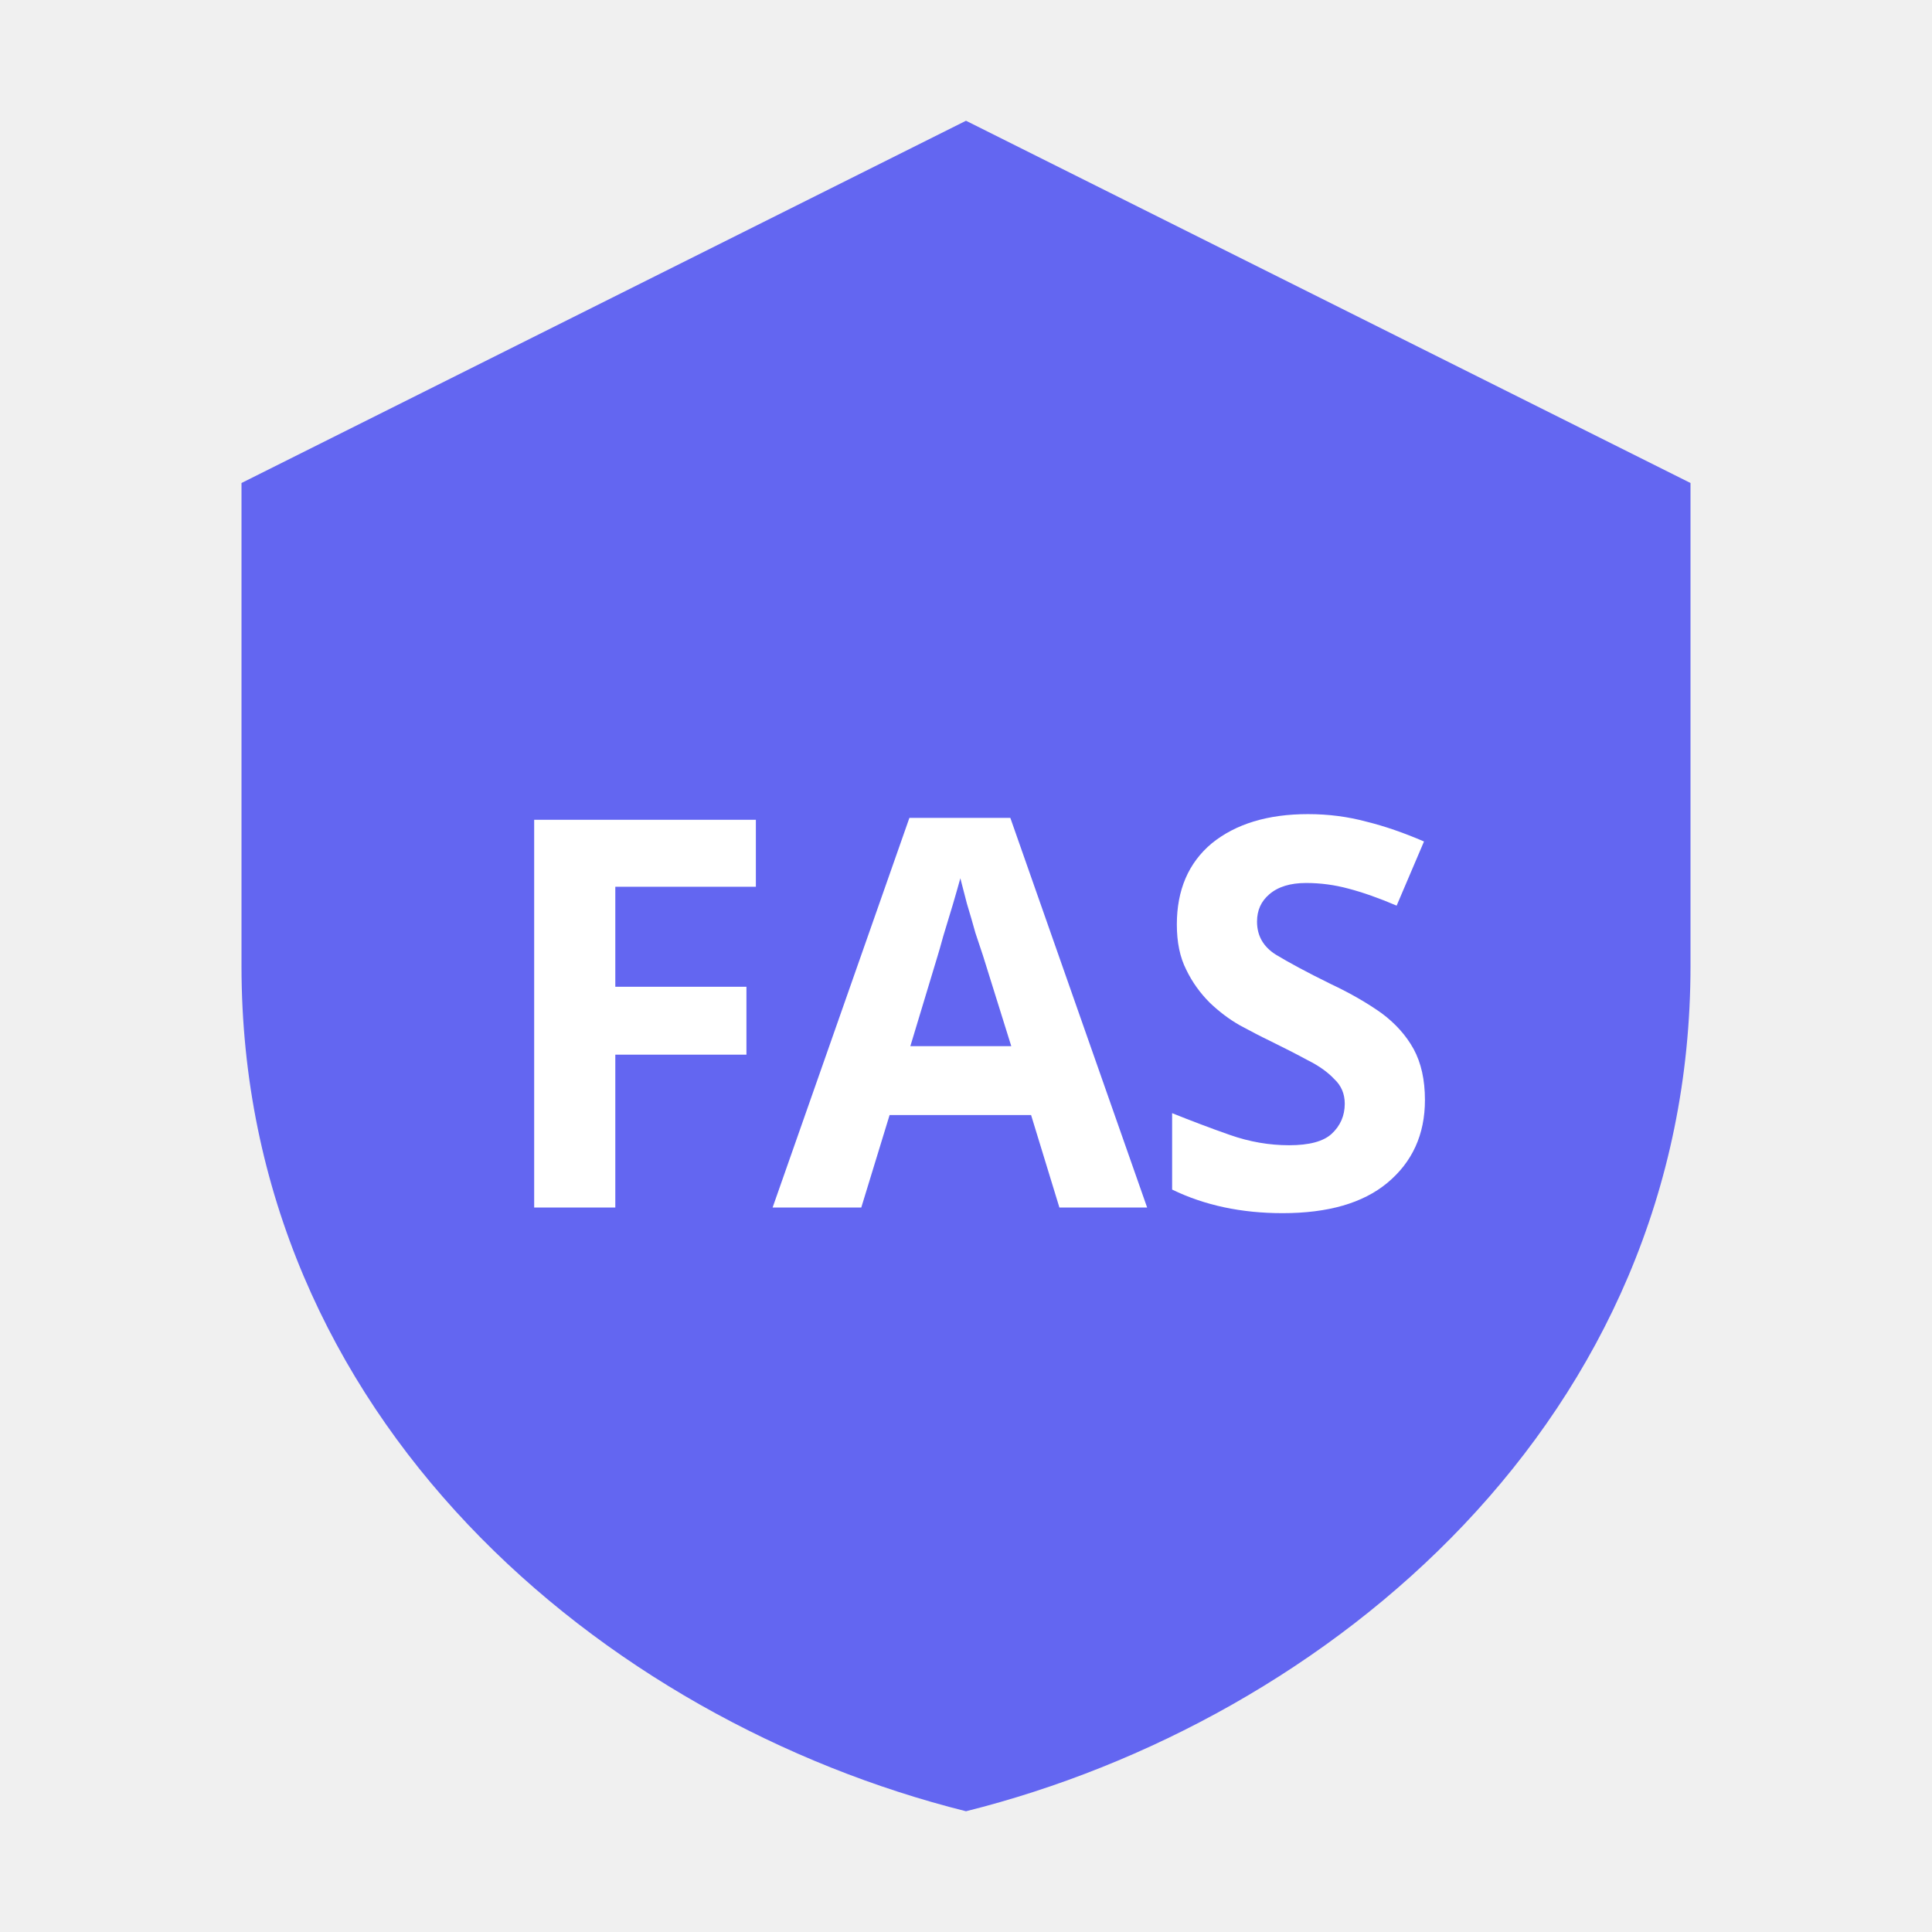
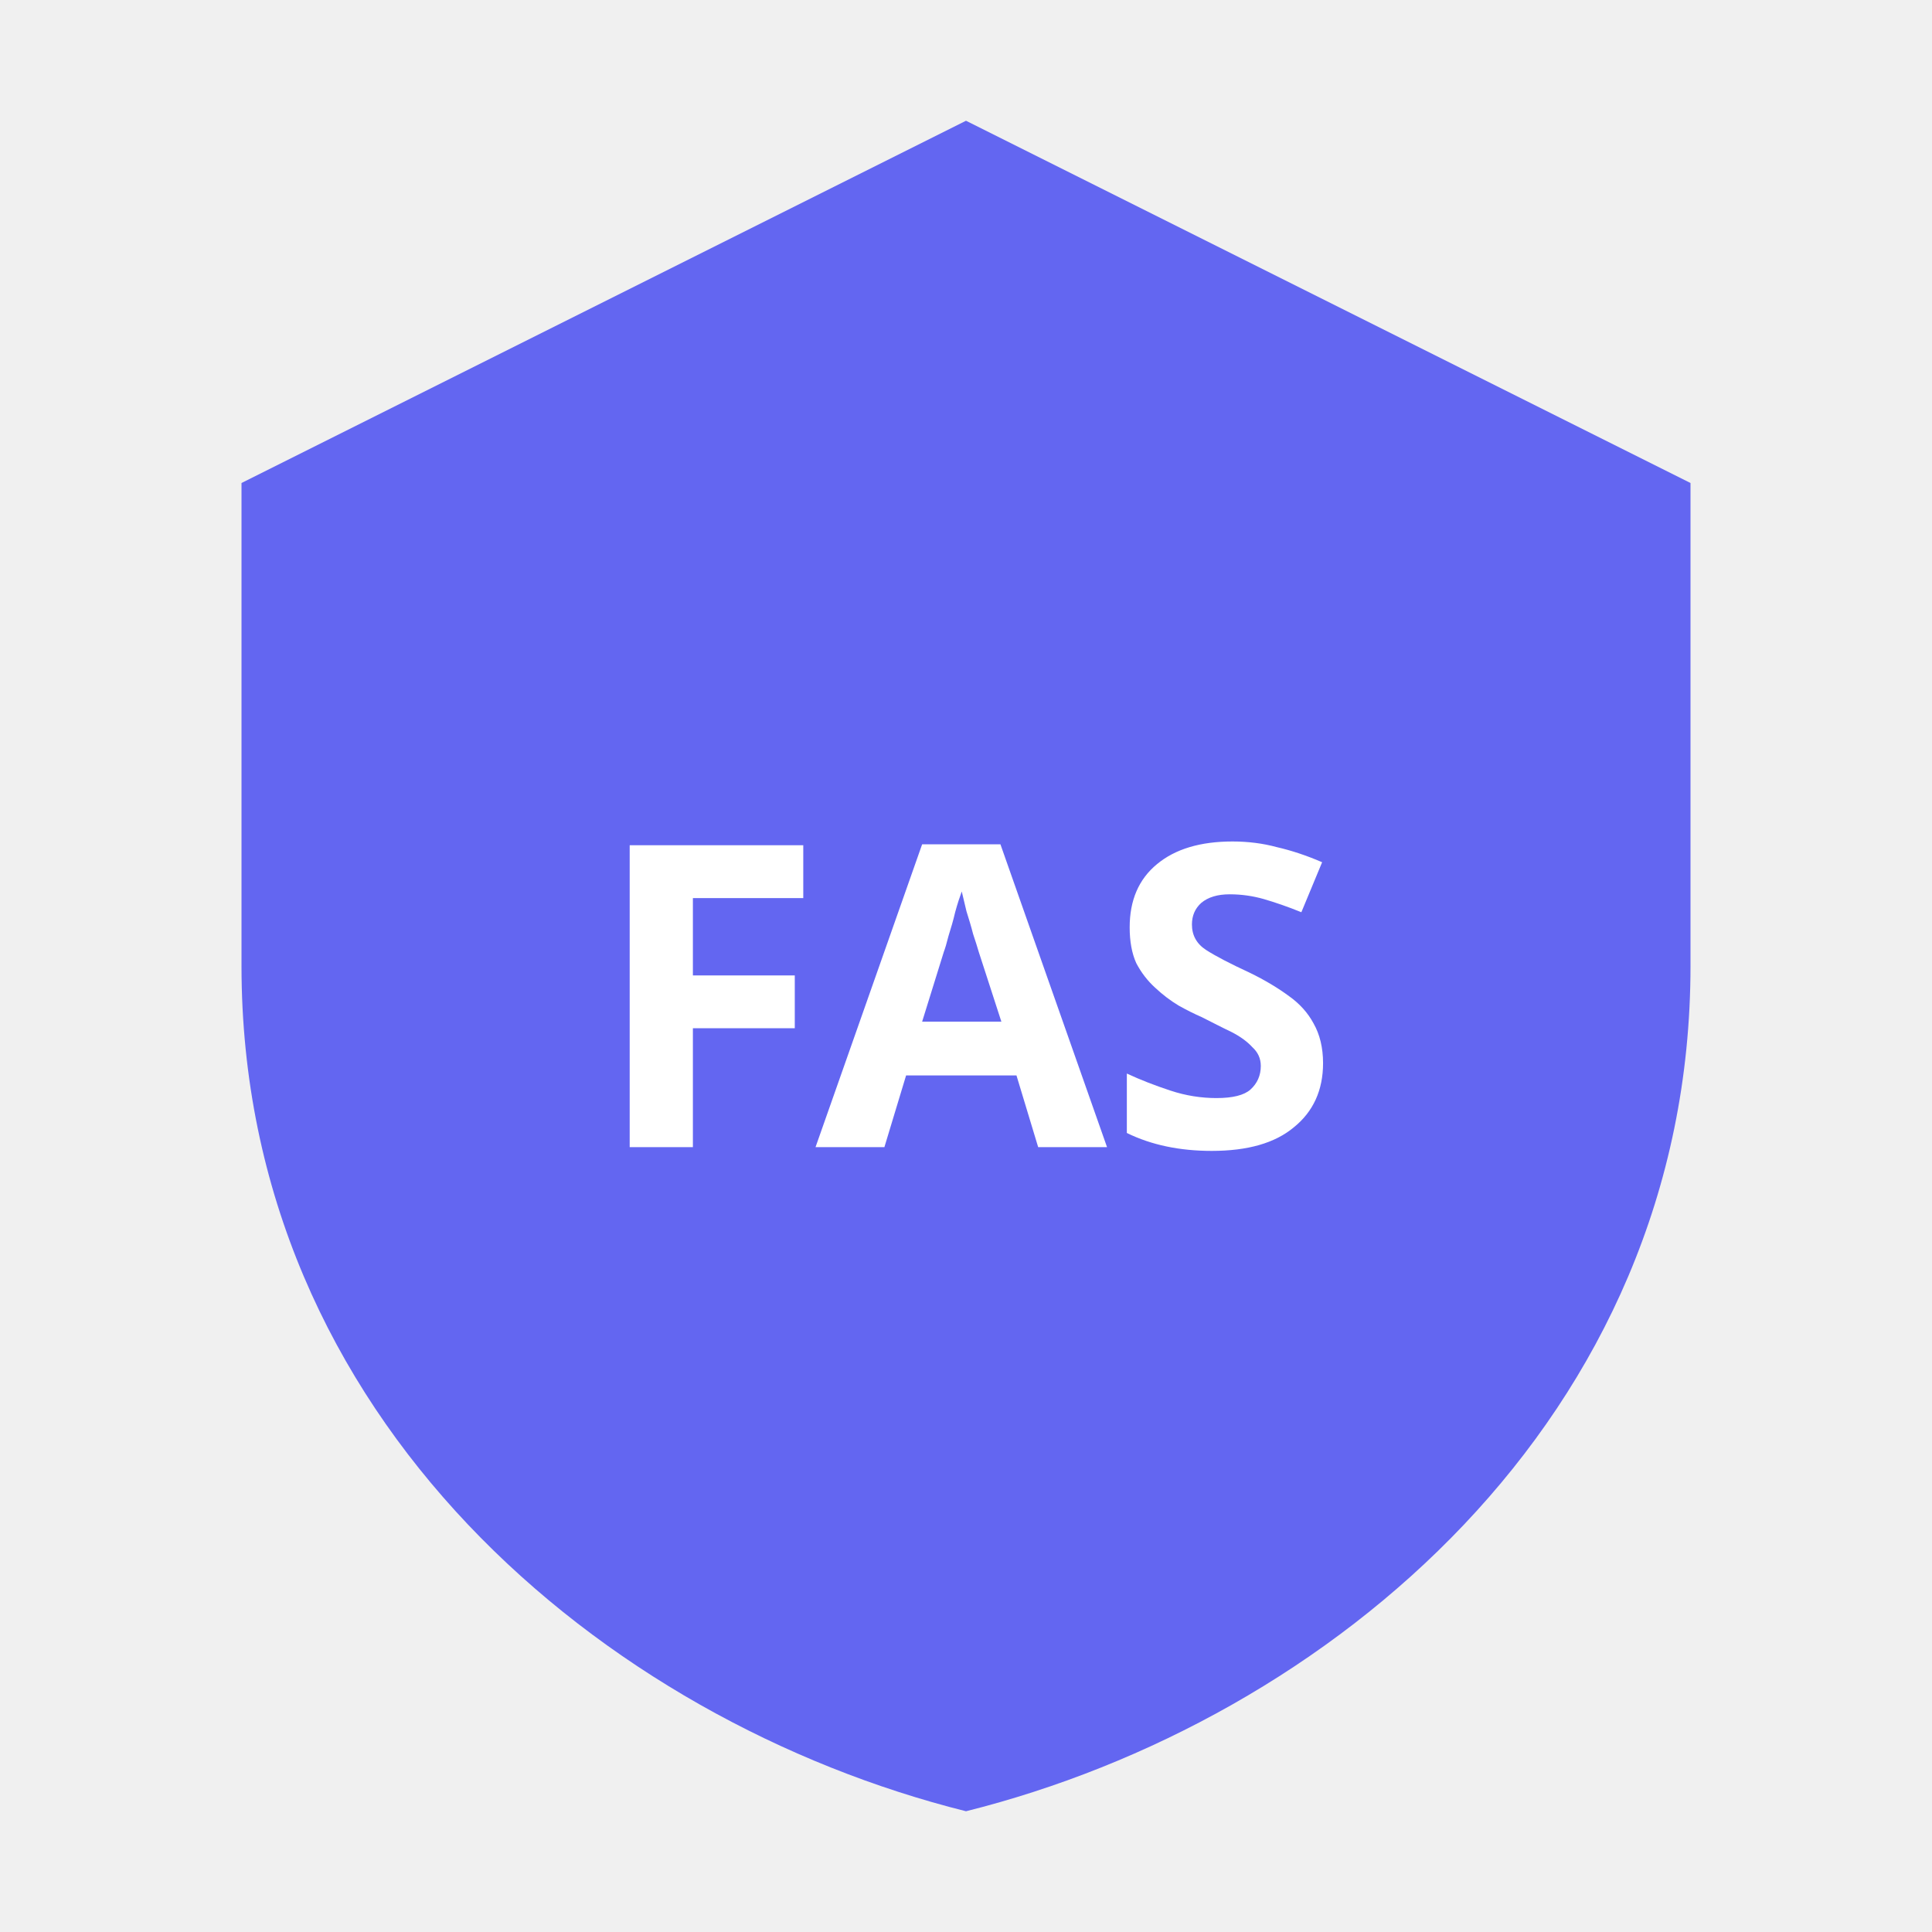
<svg xmlns="http://www.w3.org/2000/svg" viewBox="0 0 32 32" fill="none">
  <path d="M16 2 L28 8 V16 C28 23.5 22 28.5 16 30 C10 28.5 4 23.5 4 16 V8 Z" fill="#6366f1" />
-   <text x="16" y="20" text-anchor="middle" font-family="sans-serif" font-weight="700" font-size="9" fill="white">FAS</text>
+   <text x="16" y="19" text-anchor="middle" font-family="sans-serif" font-weight="700" font-size="7" fill="white">FAS</text>
</svg>
